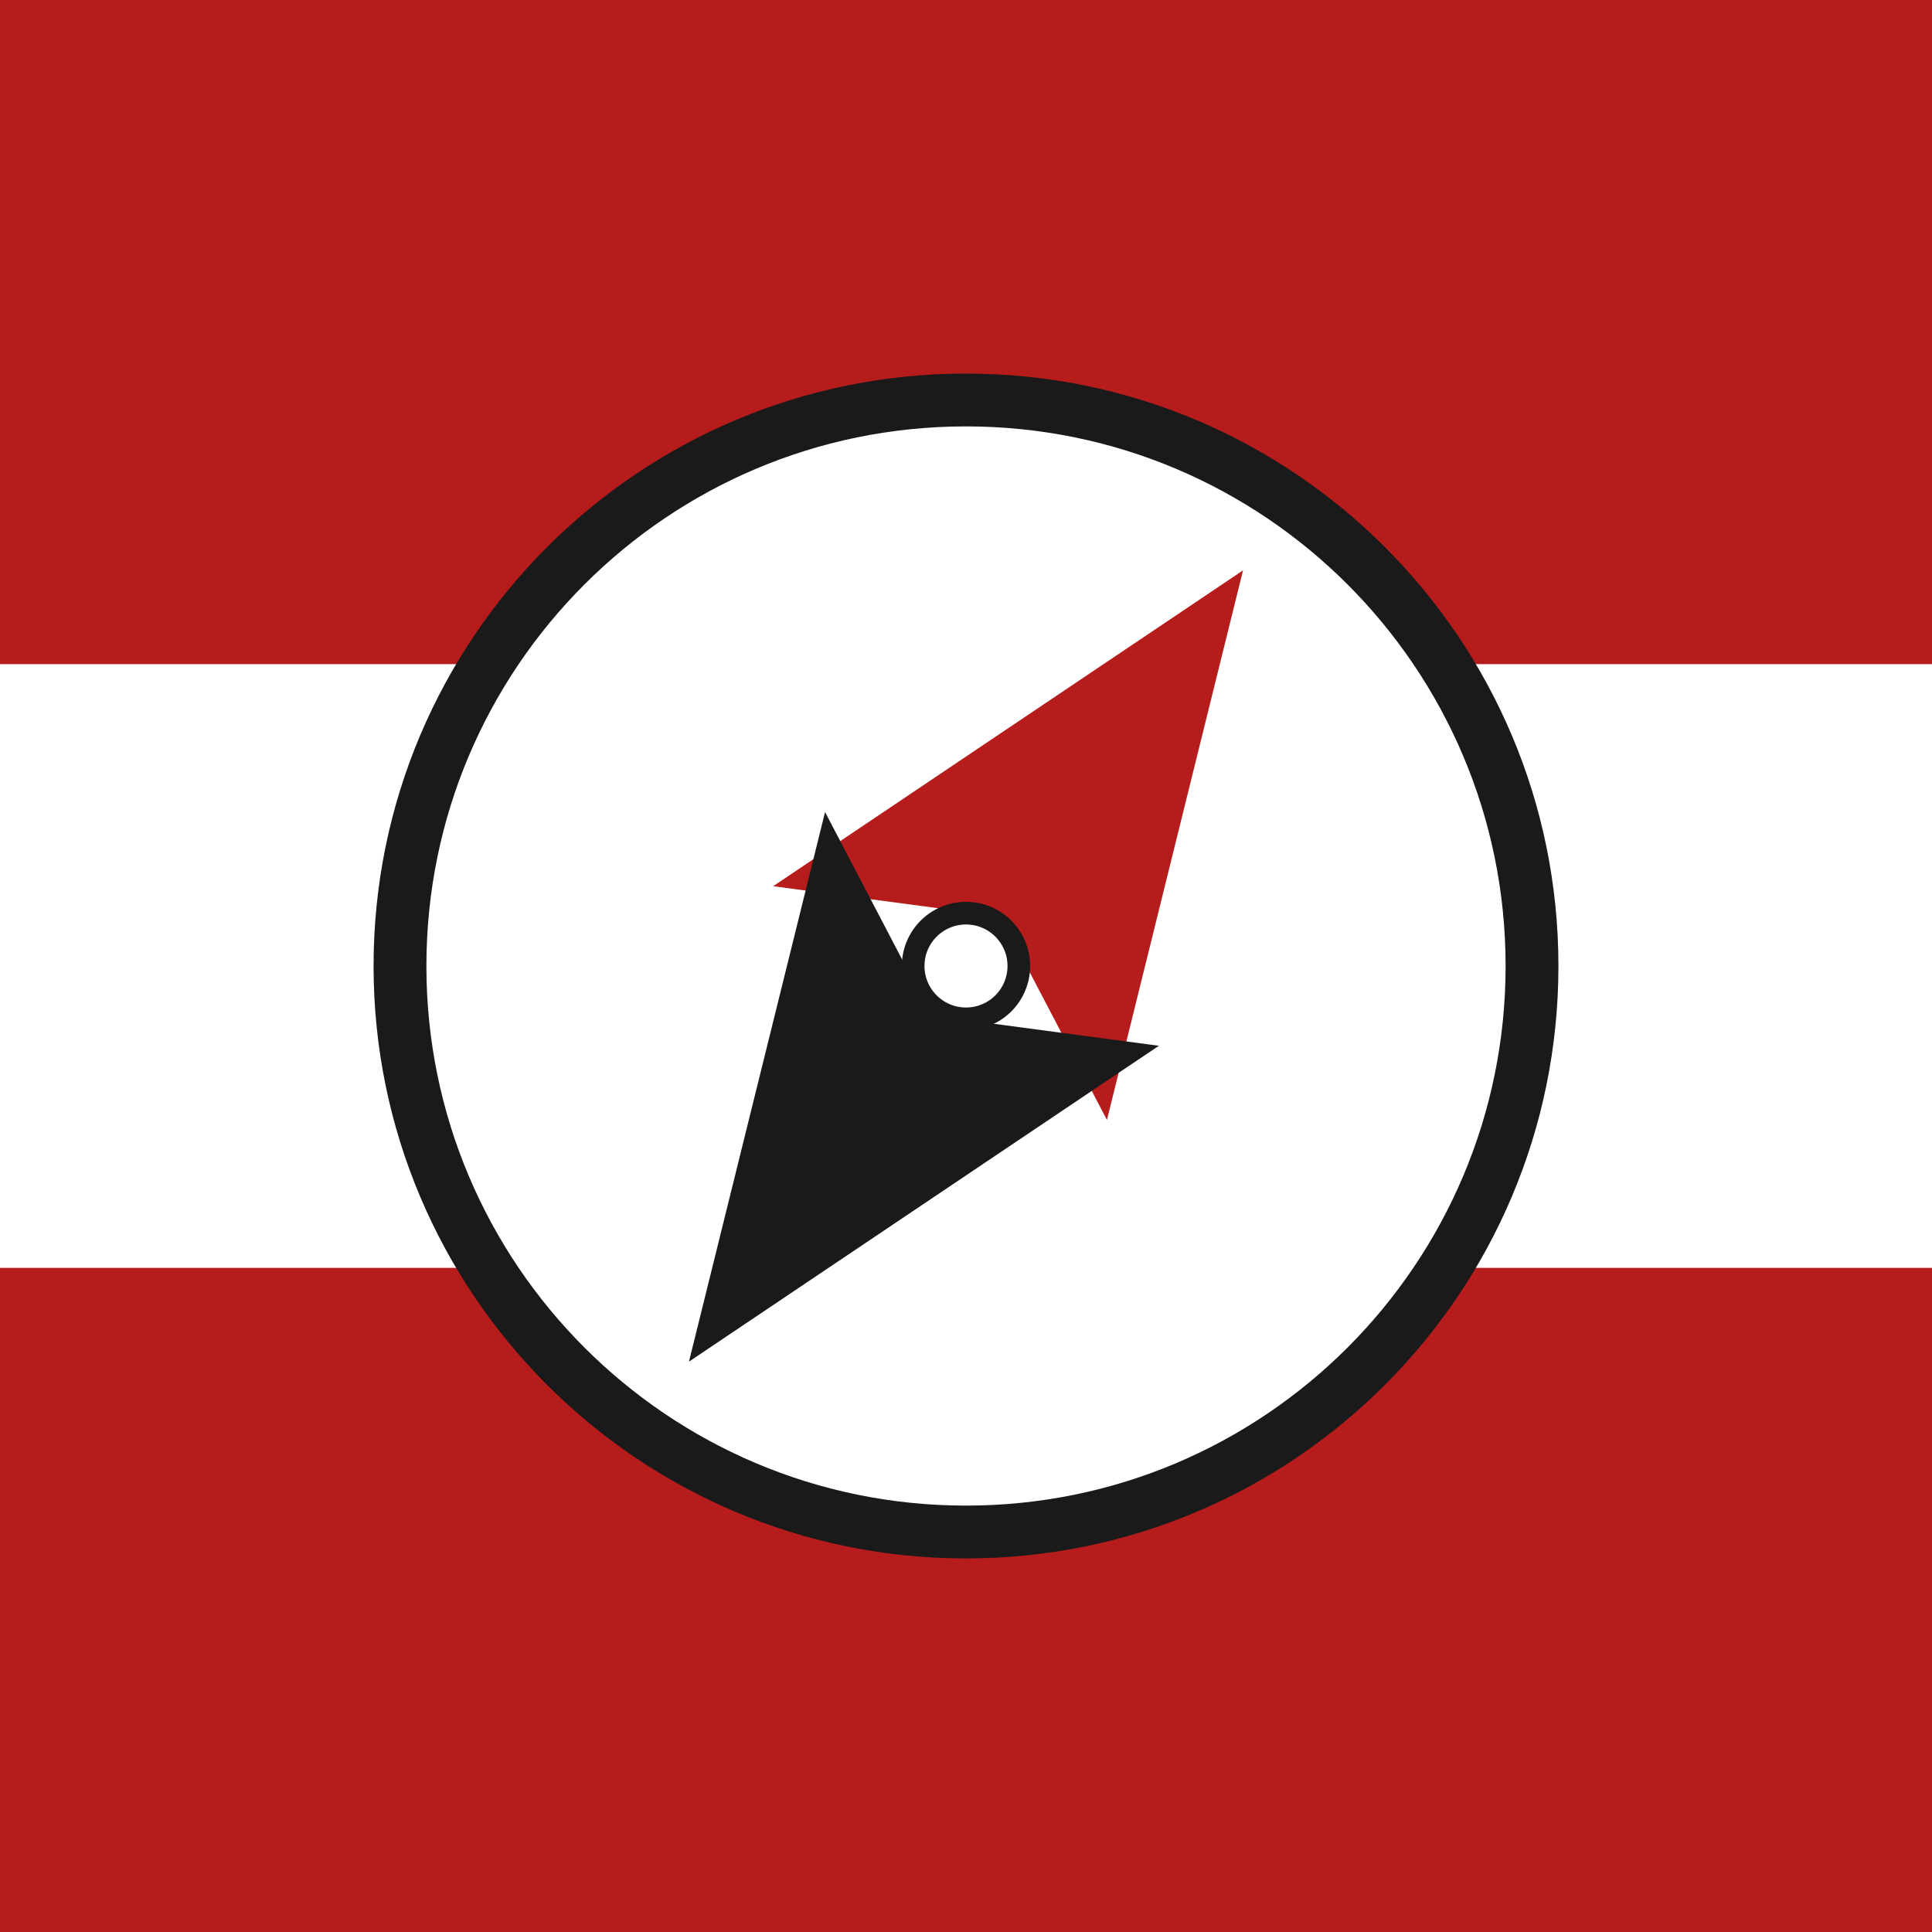
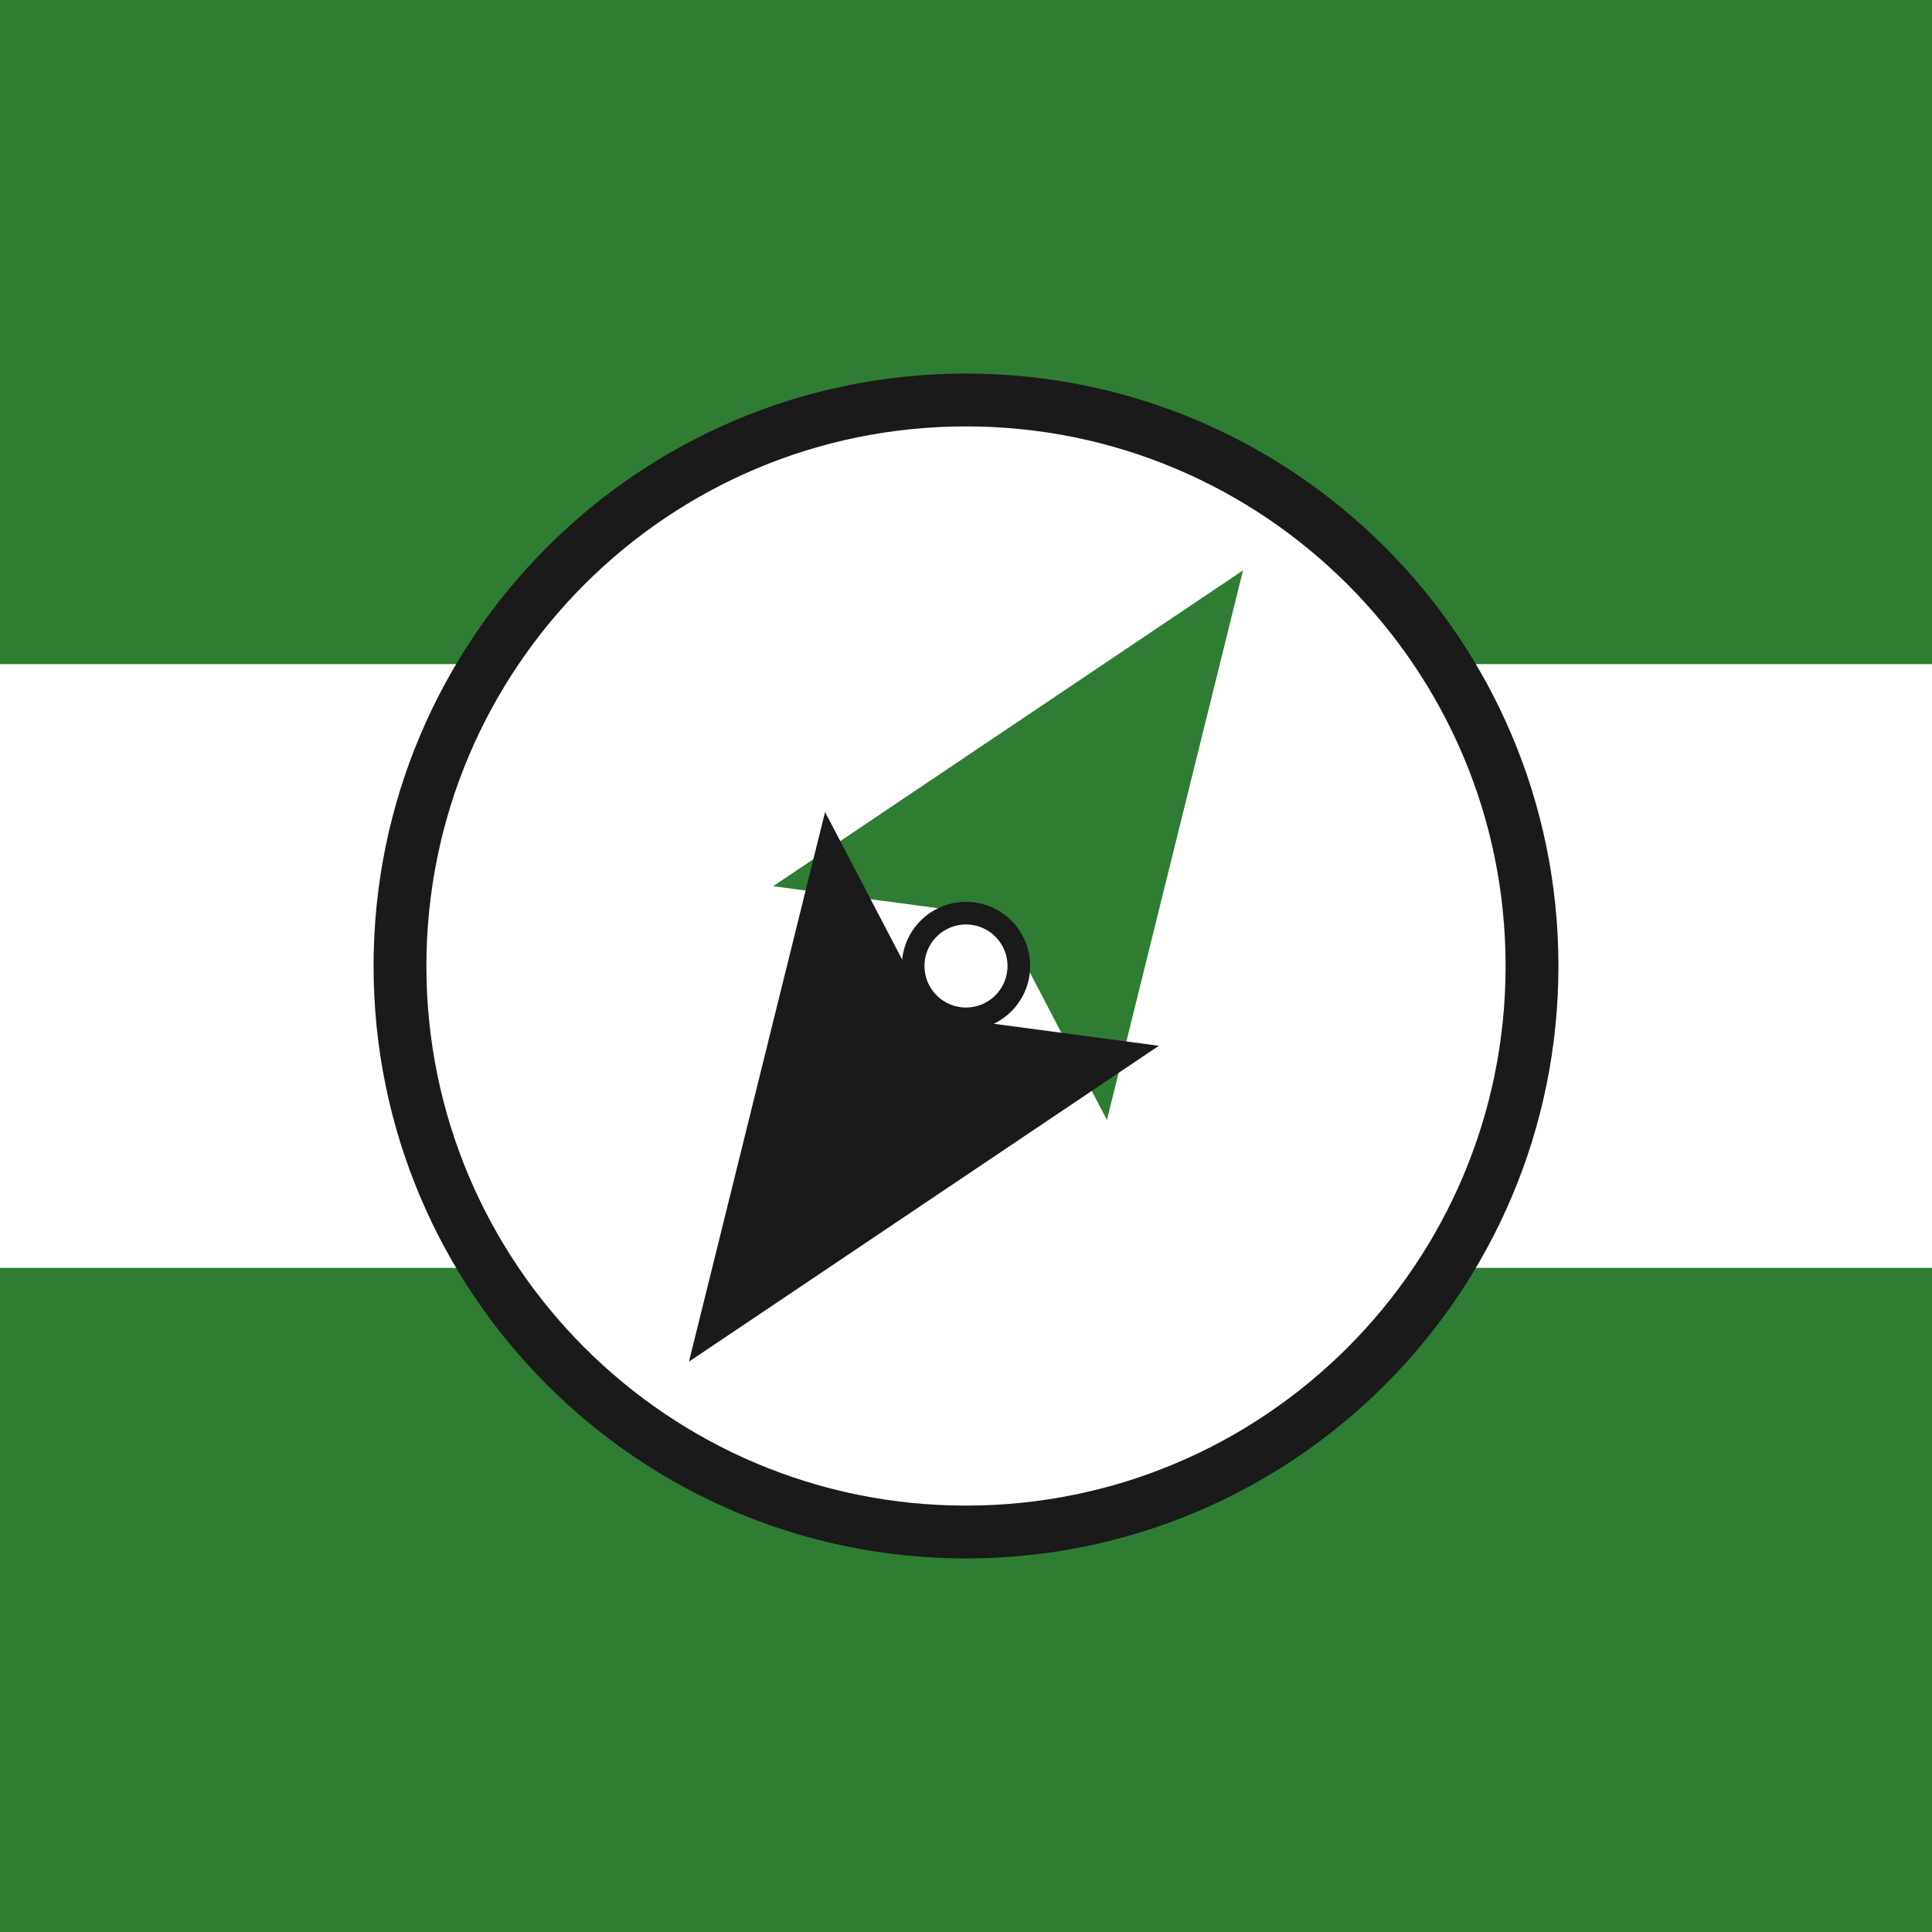
<svg xmlns="http://www.w3.org/2000/svg" viewBox="0 0 512 512">
-   <rect width="512" height="512" fill="#b71c1c" />
+   <rect width="512" height="512" fill="#2e7d32" />
  <rect y="176" width="512" height="160" fill="#ffffff" />
  <circle cx="256" cy="256" r="150" fill="#ffffff" stroke="#1a1a1a" stroke-width="14" />
  <g transform="rotate(35 256 256)">
-     <path d="M256 128 L310 268 L256 240 L202 268 Z" fill="#b71c1c" />
+     <path d="M256 128 L310 268 L256 240 L202 268 Z" fill="#2e7d32" />
    <path d="M256 384 L202 244 L256 272 L310 244 Z" fill="#1a1a1a" />
  </g>
  <circle cx="256" cy="256" r="14" fill="#ffffff" stroke="#1a1a1a" stroke-width="6" />
</svg>
